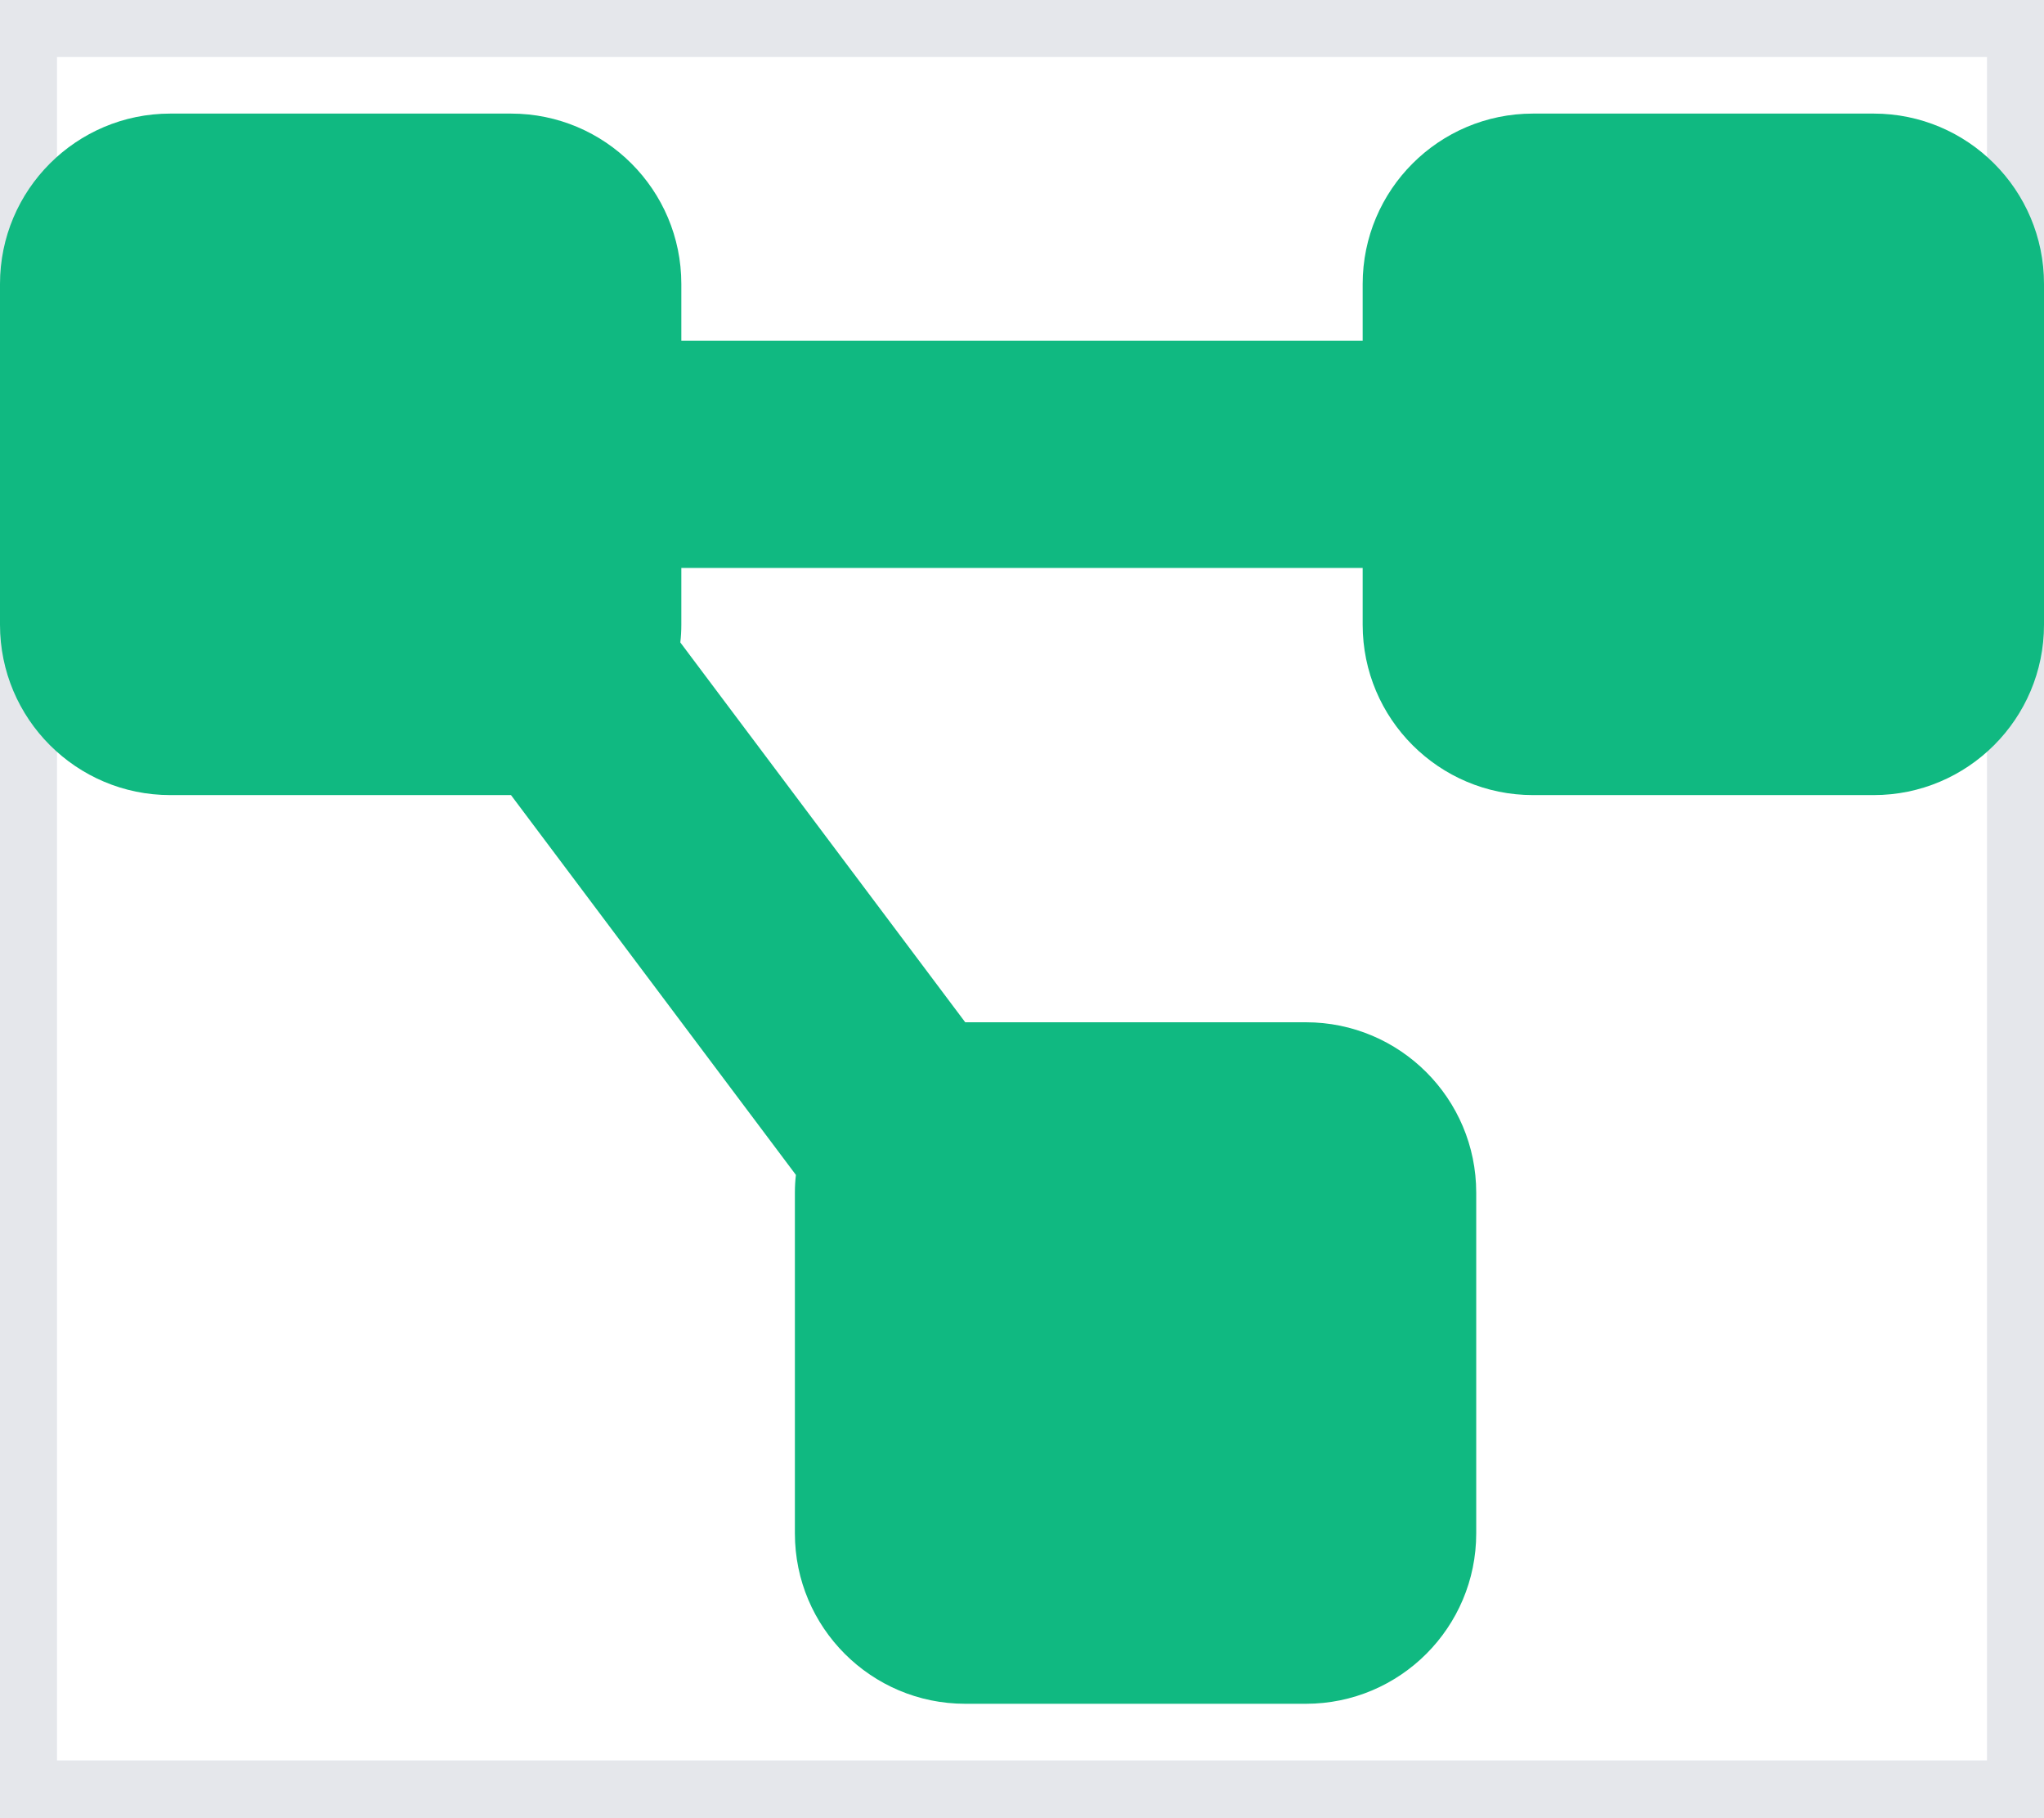
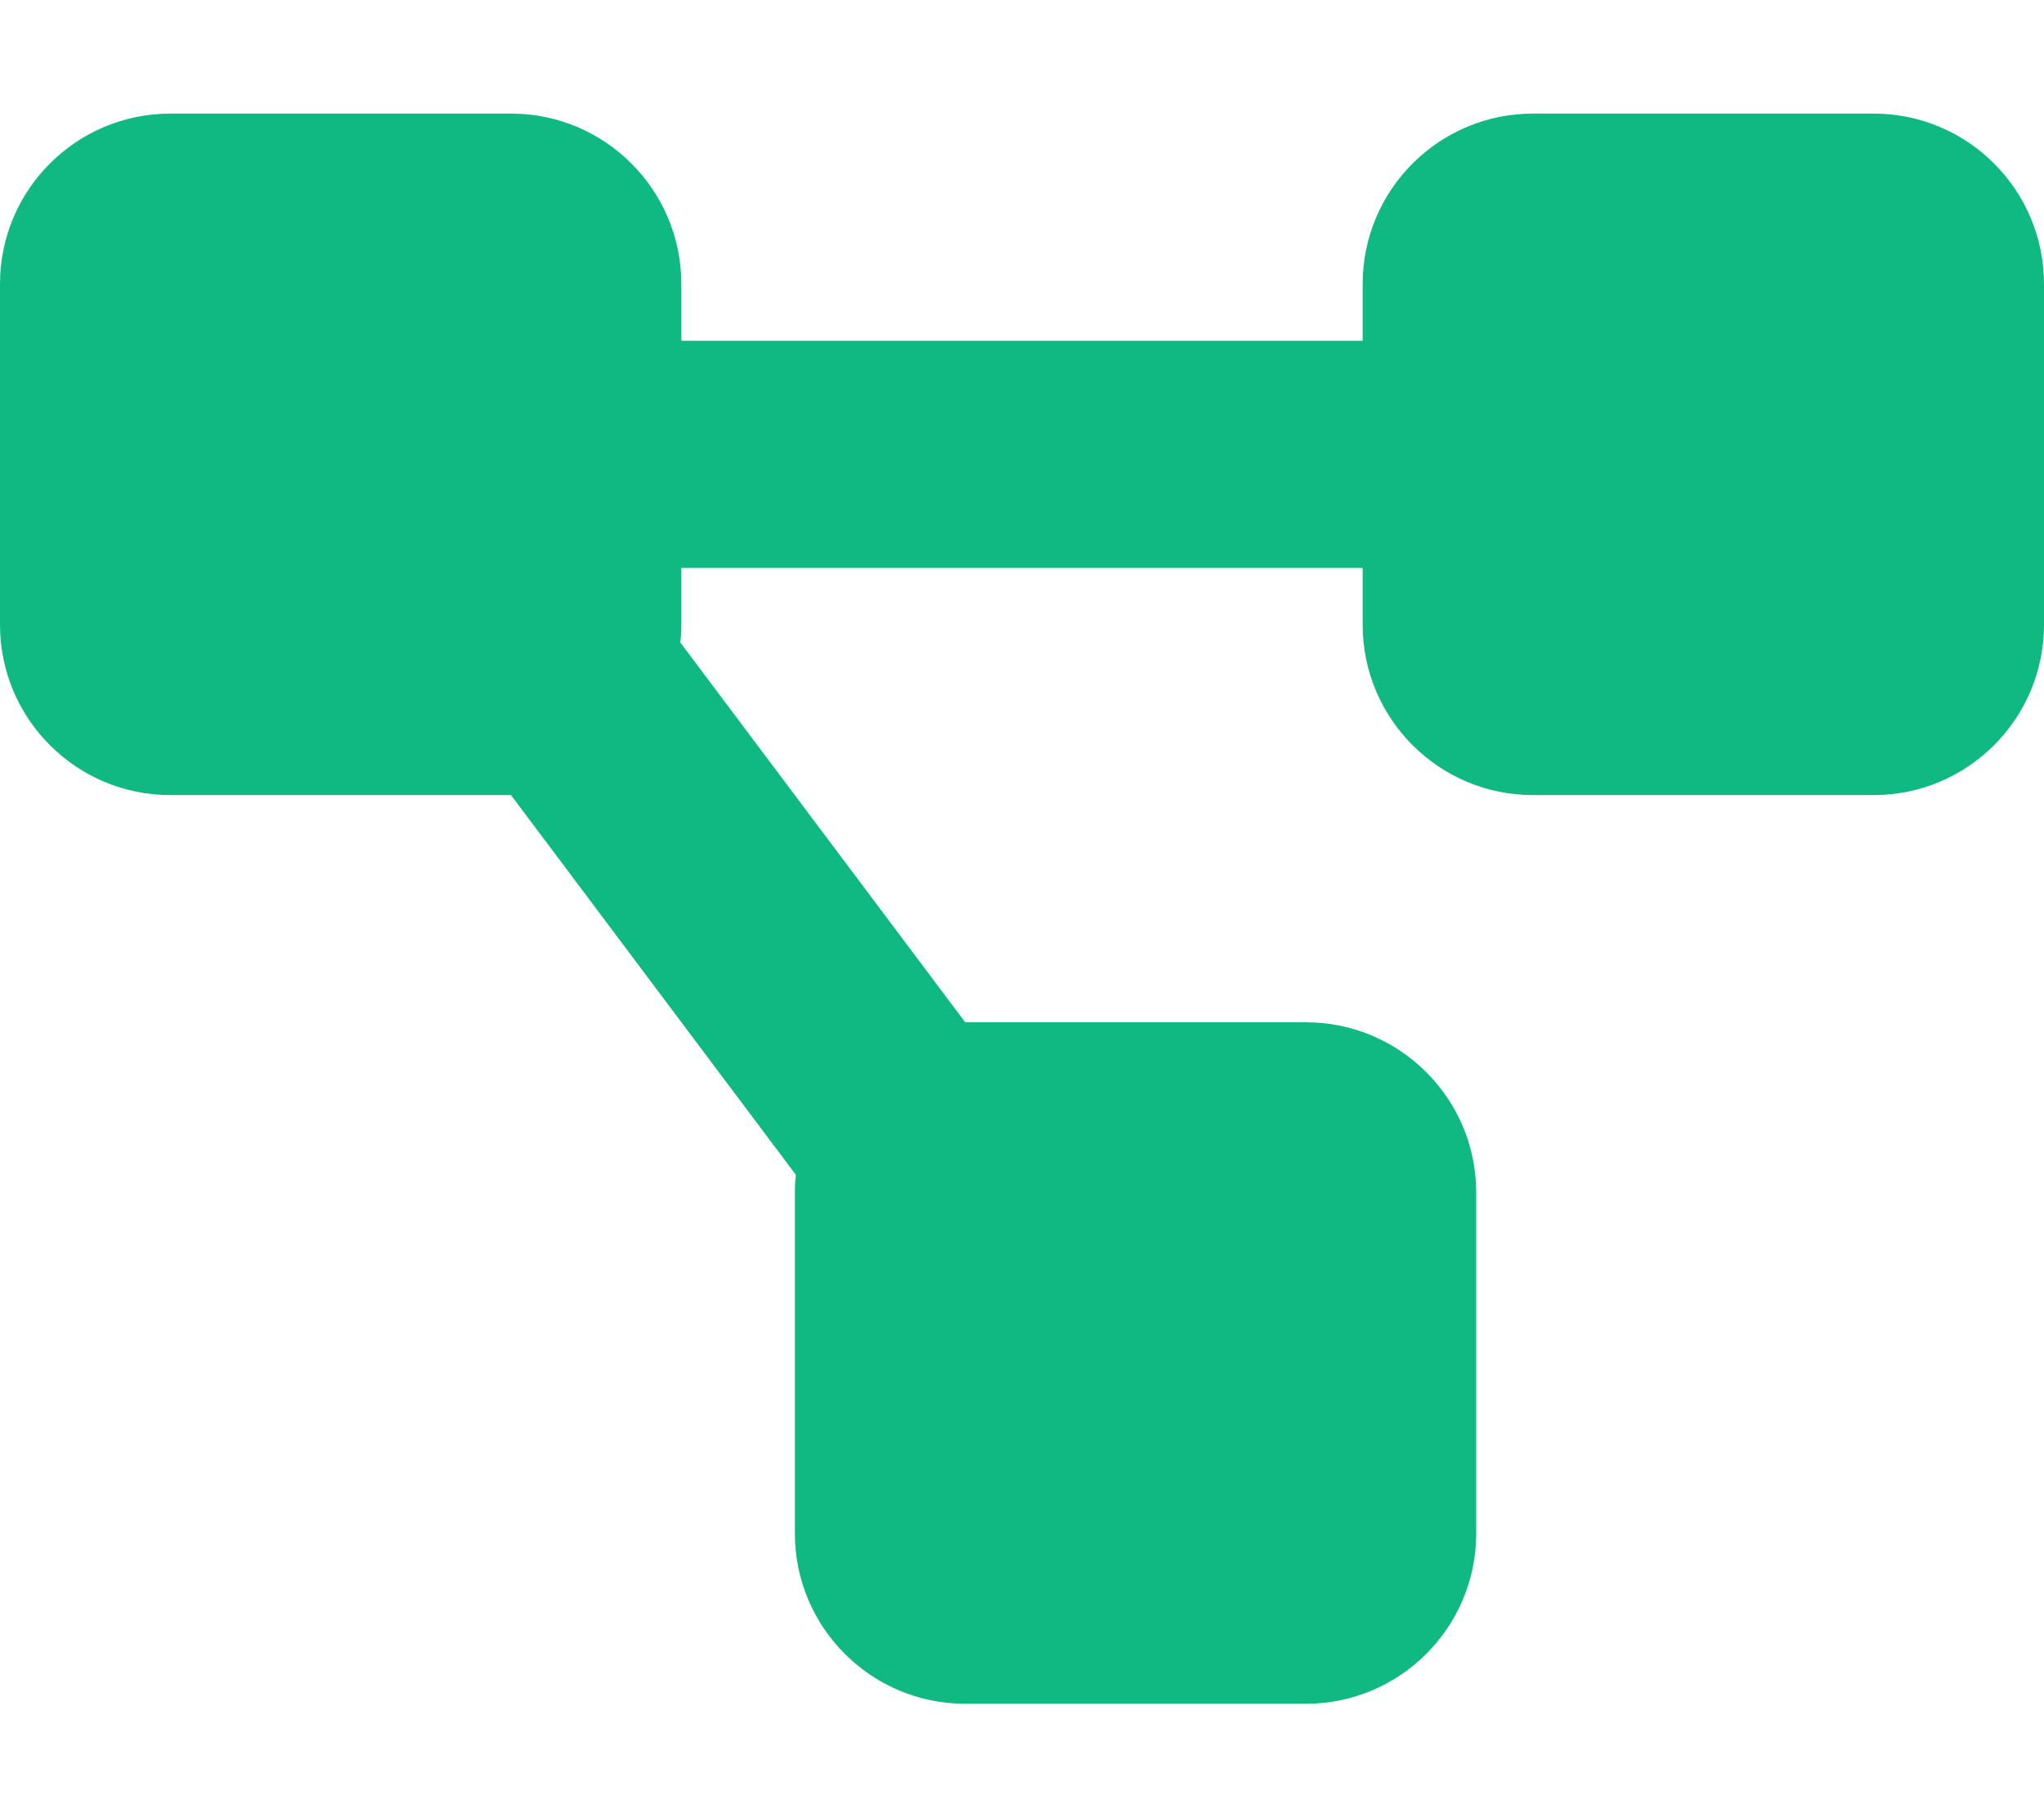
<svg xmlns="http://www.w3.org/2000/svg" width="18" height="16" viewBox="0 0 18 16" fill="none">
-   <path d="M18 16H0V0H18V16Z" stroke="#E5E7EB" />
-   <path d="M18 16H0V0H18V16Z" stroke="#E5E7EB" />
  <path d="M0 2.5C0 1.672 0.672 1 1.5 1H4.5C5.328 1 6 1.672 6 2.5V3H12V2.5C12 1.672 12.672 1 13.5 1H16.5C17.328 1 18 1.672 18 2.5V5.5C18 6.328 17.328 7 16.5 7H13.5C12.672 7 12 6.328 12 5.5V5H6V5.5C6 5.553 5.997 5.606 5.991 5.656L8.5 9H11.5C12.328 9 13 9.672 13 10.5V13.5C13 14.328 12.328 15 11.5 15H8.5C7.672 15 7 14.328 7 13.5V10.5C7 10.447 7.003 10.394 7.009 10.344L4.5 7H1.5C0.672 7 0 6.328 0 5.5V2.5Z" fill="#10B981" />
</svg>
